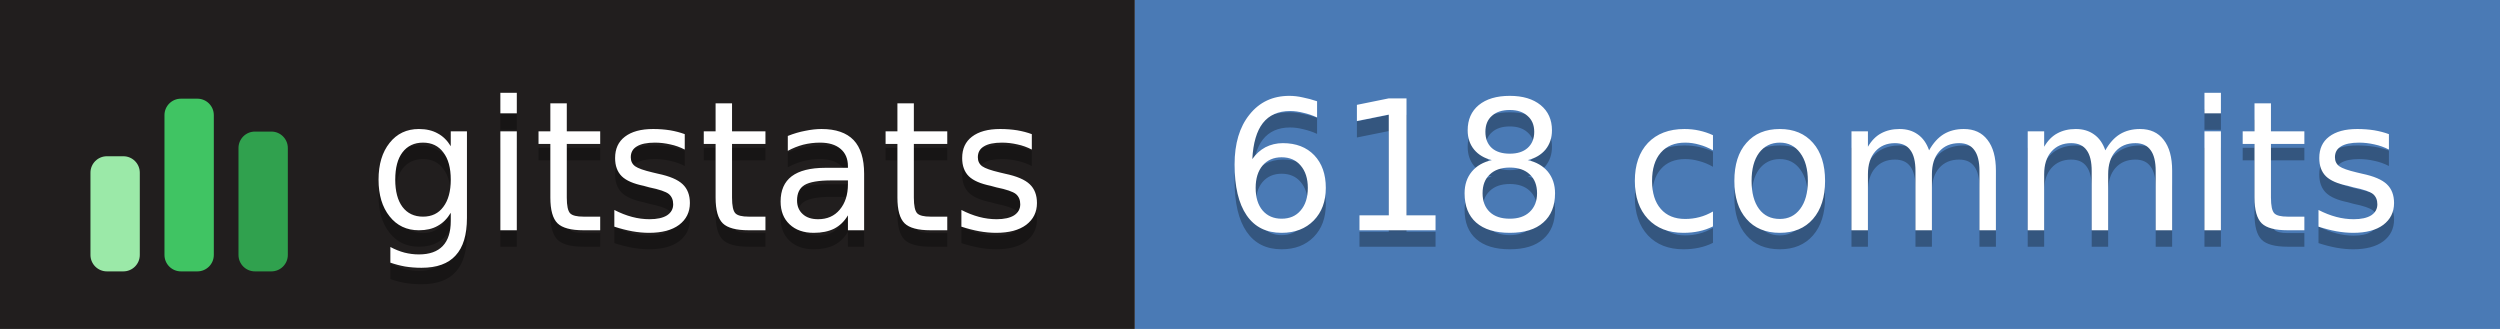
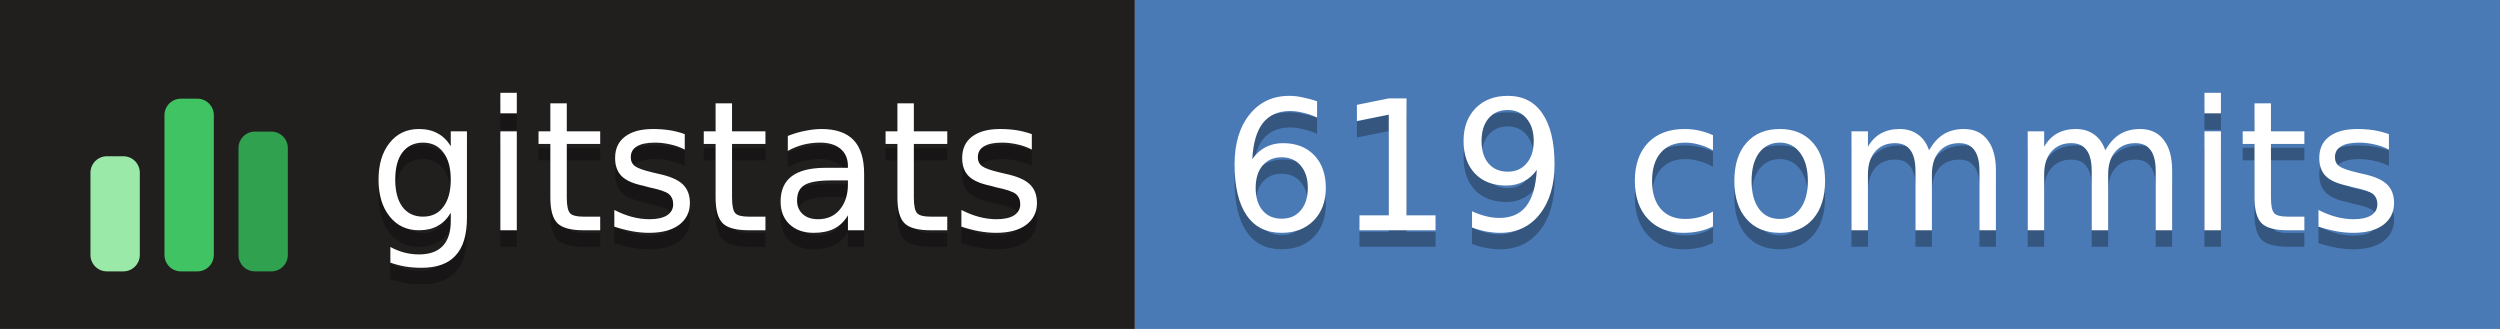
- <svg xmlns="http://www.w3.org/2000/svg" width="152" height="20" role="img" aria-label="gitstats: 618 commits">
+ <svg xmlns="http://www.w3.org/2000/svg" width="152" height="20" role="img" aria-label="gitstats: 619 commits">
  <g>
    <rect x="0" width="69" height="20" fill="#211e1e" />
    <rect x="69" width="84" height="20" fill="#4a7ab5" />
  </g>
  <g transform="translate(5,3.5)">
    <rect x="0.5" y="6.0" width="3" height="7.0" rx="1" fill="#9be9a8" />
    <rect x="5.0" y="2.5" width="3" height="10.5" rx="1" fill="#40c463" />
    <rect x="9.5" y="4.5" width="3" height="8.5" rx="1" fill="#30a14e" />
  </g>
  <g text-anchor="middle" font-family="Verdana,Geneva,DejaVu Sans,sans-serif" font-size="11" text-rendering="geometricPrecision">
    <text aria-hidden="true" x="43.0" y="15.0" fill="#010101" fill-opacity=".3" textLength="42.0">gitstats</text>
    <text x="43.0" y="14.0" fill="#fff" textLength="42.0">gitstats</text>
-     <text aria-hidden="true" x="110.2" y="15.0" fill="#010101" fill-opacity=".3" textLength="72.5">618 commits</text>
-     <text x="110.2" y="14.0" fill="#fff" textLength="72.5">618 commits</text>
+     <text aria-hidden="true" x="110.2" y="15.0" fill="#010101" fill-opacity=".3" textLength="72.5">619 commits</text>
+     <text x="110.2" y="14.0" fill="#fff" textLength="72.5">619 commits</text>
  </g>
</svg>
